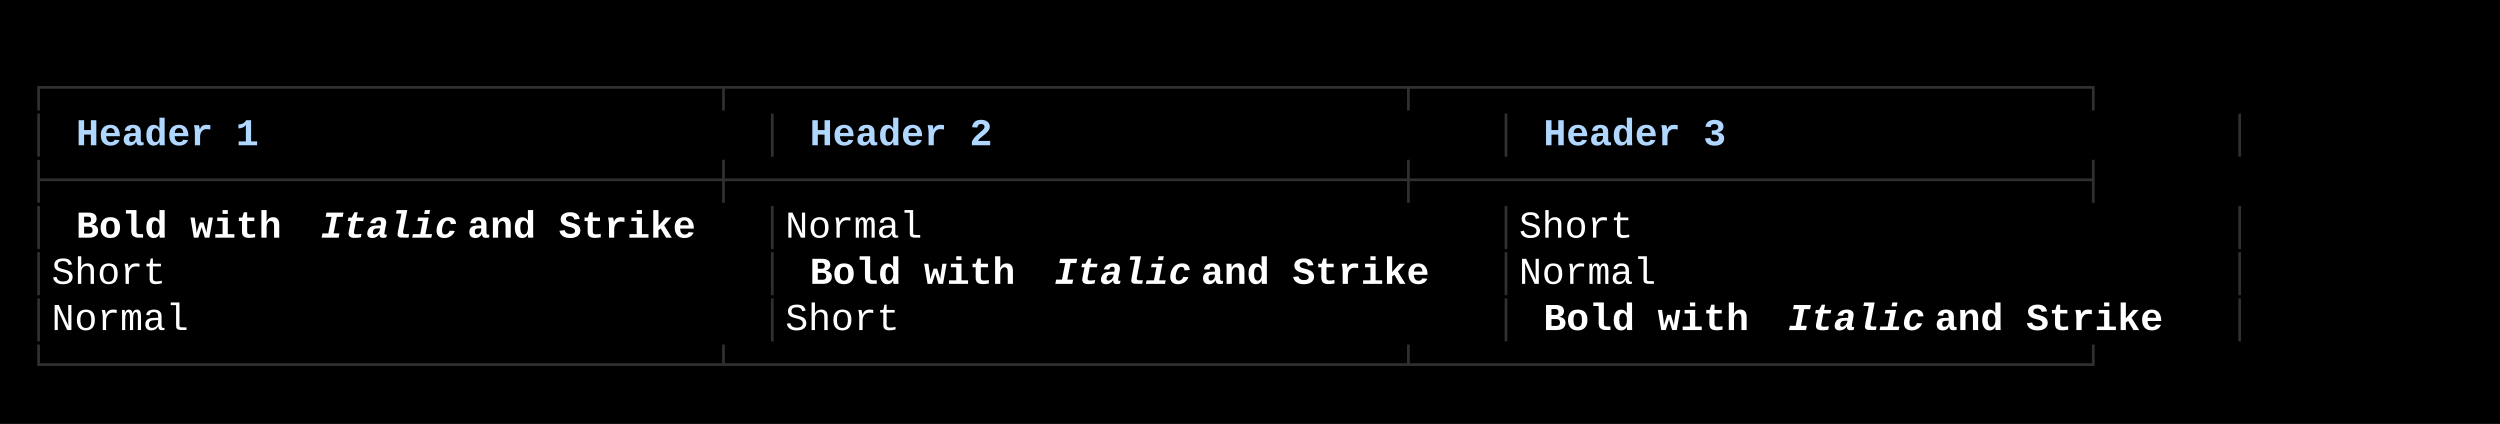
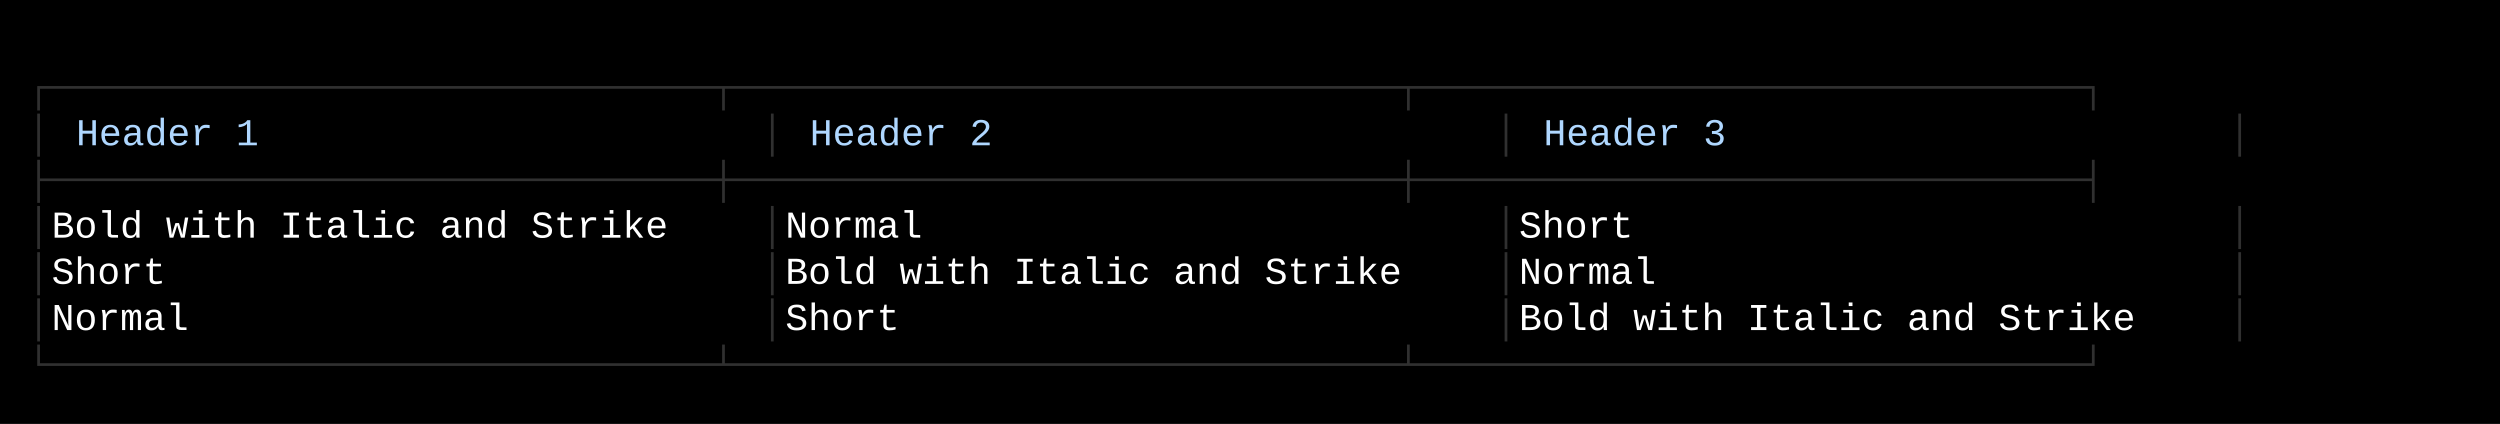
<svg xmlns="http://www.w3.org/2000/svg" width="920" height="156" viewBox="0 0 920 156">
  <style>
    text { font-family: Consolas, "Courier New", monospace; font-size: 14px; dominant-baseline: text-before-edge; white-space: pre; }
  </style>
  <rect width="920" height="156" fill="#000000" />
  <g transform="translate(10, 10)">
    <text x="0" y="19" fill="#303030" textLength="819" lengthAdjust="spacingAndGlyphs">┌─────────────────────────────┬─────────────────────────────┬─────────────────────────────┐</text>
    <text x="0" y="36" fill="#303030" textLength="9" lengthAdjust="spacingAndGlyphs">│</text>
-     <text x="18" y="36" fill="#afd7ff" textLength="72" lengthAdjust="spacingAndGlyphs" font-weight="bold">Header 1</text>
+     <text x="18" y="36" fill="#afd7ff" textLength="72" lengthAdjust="spacingAndGlyphs">Header 1</text>
    <text x="270" y="36" fill="#303030" textLength="9" lengthAdjust="spacingAndGlyphs">│</text>
-     <text x="288" y="36" fill="#afd7ff" textLength="72" lengthAdjust="spacingAndGlyphs" font-weight="bold">Header 2</text>
+     <text x="288" y="36" fill="#afd7ff" textLength="72" lengthAdjust="spacingAndGlyphs">Header 2</text>
    <text x="540" y="36" fill="#303030" textLength="9" lengthAdjust="spacingAndGlyphs">│</text>
-     <text x="558" y="36" fill="#afd7ff" textLength="72" lengthAdjust="spacingAndGlyphs" font-weight="bold">Header 3</text>
+     <text x="558" y="36" fill="#afd7ff" textLength="72" lengthAdjust="spacingAndGlyphs">Header 3</text>
    <text x="810" y="36" fill="#303030" textLength="9" lengthAdjust="spacingAndGlyphs">│</text>
    <text x="0" y="53" fill="#303030" textLength="819" lengthAdjust="spacingAndGlyphs">├─────────────────────────────┼─────────────────────────────┼─────────────────────────────┤</text>
    <text x="0" y="70" fill="#303030" textLength="9" lengthAdjust="spacingAndGlyphs">│</text>
-     <text x="18" y="70" fill="#ffffff" textLength="90" lengthAdjust="spacingAndGlyphs" font-weight="bold">Bold with </text>
-     <text x="108" y="70" fill="#ffffff" textLength="54" lengthAdjust="spacingAndGlyphs" font-weight="bold" font-style="italic">Italic</text>
-     <text x="162" y="70" fill="#ffffff" textLength="99" lengthAdjust="spacingAndGlyphs" font-weight="bold"> and Strike</text>
+     <text x="9" y="70" fill="#ffffff" textLength="261" lengthAdjust="spacingAndGlyphs"> Bold with Italic and Strike </text>
    <text x="270" y="70" fill="#303030" textLength="9" lengthAdjust="spacingAndGlyphs">│</text>
    <text x="279" y="70" fill="#ffffff" textLength="261" lengthAdjust="spacingAndGlyphs"> Normal                      </text>
    <text x="540" y="70" fill="#303030" textLength="9" lengthAdjust="spacingAndGlyphs">│</text>
    <text x="549" y="70" fill="#ffffff" textLength="261" lengthAdjust="spacingAndGlyphs"> Short                       </text>
    <text x="810" y="70" fill="#303030" textLength="9" lengthAdjust="spacingAndGlyphs">│</text>
    <text x="0" y="87" fill="#303030" textLength="9" lengthAdjust="spacingAndGlyphs">│</text>
    <text x="9" y="87" fill="#ffffff" textLength="261" lengthAdjust="spacingAndGlyphs"> Short                       </text>
    <text x="270" y="87" fill="#303030" textLength="9" lengthAdjust="spacingAndGlyphs">│</text>
-     <text x="288" y="87" fill="#ffffff" textLength="90" lengthAdjust="spacingAndGlyphs" font-weight="bold">Bold with </text>
-     <text x="378" y="87" fill="#ffffff" textLength="54" lengthAdjust="spacingAndGlyphs" font-weight="bold" font-style="italic">Italic</text>
-     <text x="432" y="87" fill="#ffffff" textLength="99" lengthAdjust="spacingAndGlyphs" font-weight="bold"> and Strike</text>
+     <text x="279" y="87" fill="#ffffff" textLength="261" lengthAdjust="spacingAndGlyphs"> Bold with Italic and Strike </text>
    <text x="540" y="87" fill="#303030" textLength="9" lengthAdjust="spacingAndGlyphs">│</text>
    <text x="549" y="87" fill="#ffffff" textLength="261" lengthAdjust="spacingAndGlyphs"> Normal                      </text>
    <text x="810" y="87" fill="#303030" textLength="9" lengthAdjust="spacingAndGlyphs">│</text>
    <text x="0" y="104" fill="#303030" textLength="9" lengthAdjust="spacingAndGlyphs">│</text>
    <text x="9" y="104" fill="#ffffff" textLength="261" lengthAdjust="spacingAndGlyphs"> Normal                      </text>
    <text x="270" y="104" fill="#303030" textLength="9" lengthAdjust="spacingAndGlyphs">│</text>
    <text x="279" y="104" fill="#ffffff" textLength="261" lengthAdjust="spacingAndGlyphs"> Short                       </text>
    <text x="540" y="104" fill="#303030" textLength="9" lengthAdjust="spacingAndGlyphs">│</text>
-     <text x="558" y="104" fill="#ffffff" textLength="90" lengthAdjust="spacingAndGlyphs" font-weight="bold">Bold with </text>
-     <text x="648" y="104" fill="#ffffff" textLength="54" lengthAdjust="spacingAndGlyphs" font-weight="bold" font-style="italic">Italic</text>
-     <text x="702" y="104" fill="#ffffff" textLength="99" lengthAdjust="spacingAndGlyphs" font-weight="bold"> and Strike</text>
+     <text x="549" y="104" fill="#ffffff" textLength="261" lengthAdjust="spacingAndGlyphs"> Bold with Italic and Strike </text>
    <text x="810" y="104" fill="#303030" textLength="9" lengthAdjust="spacingAndGlyphs">│</text>
    <text x="0" y="121" fill="#303030" textLength="819" lengthAdjust="spacingAndGlyphs">└─────────────────────────────┴─────────────────────────────┴─────────────────────────────┘</text>
  </g>
</svg>
